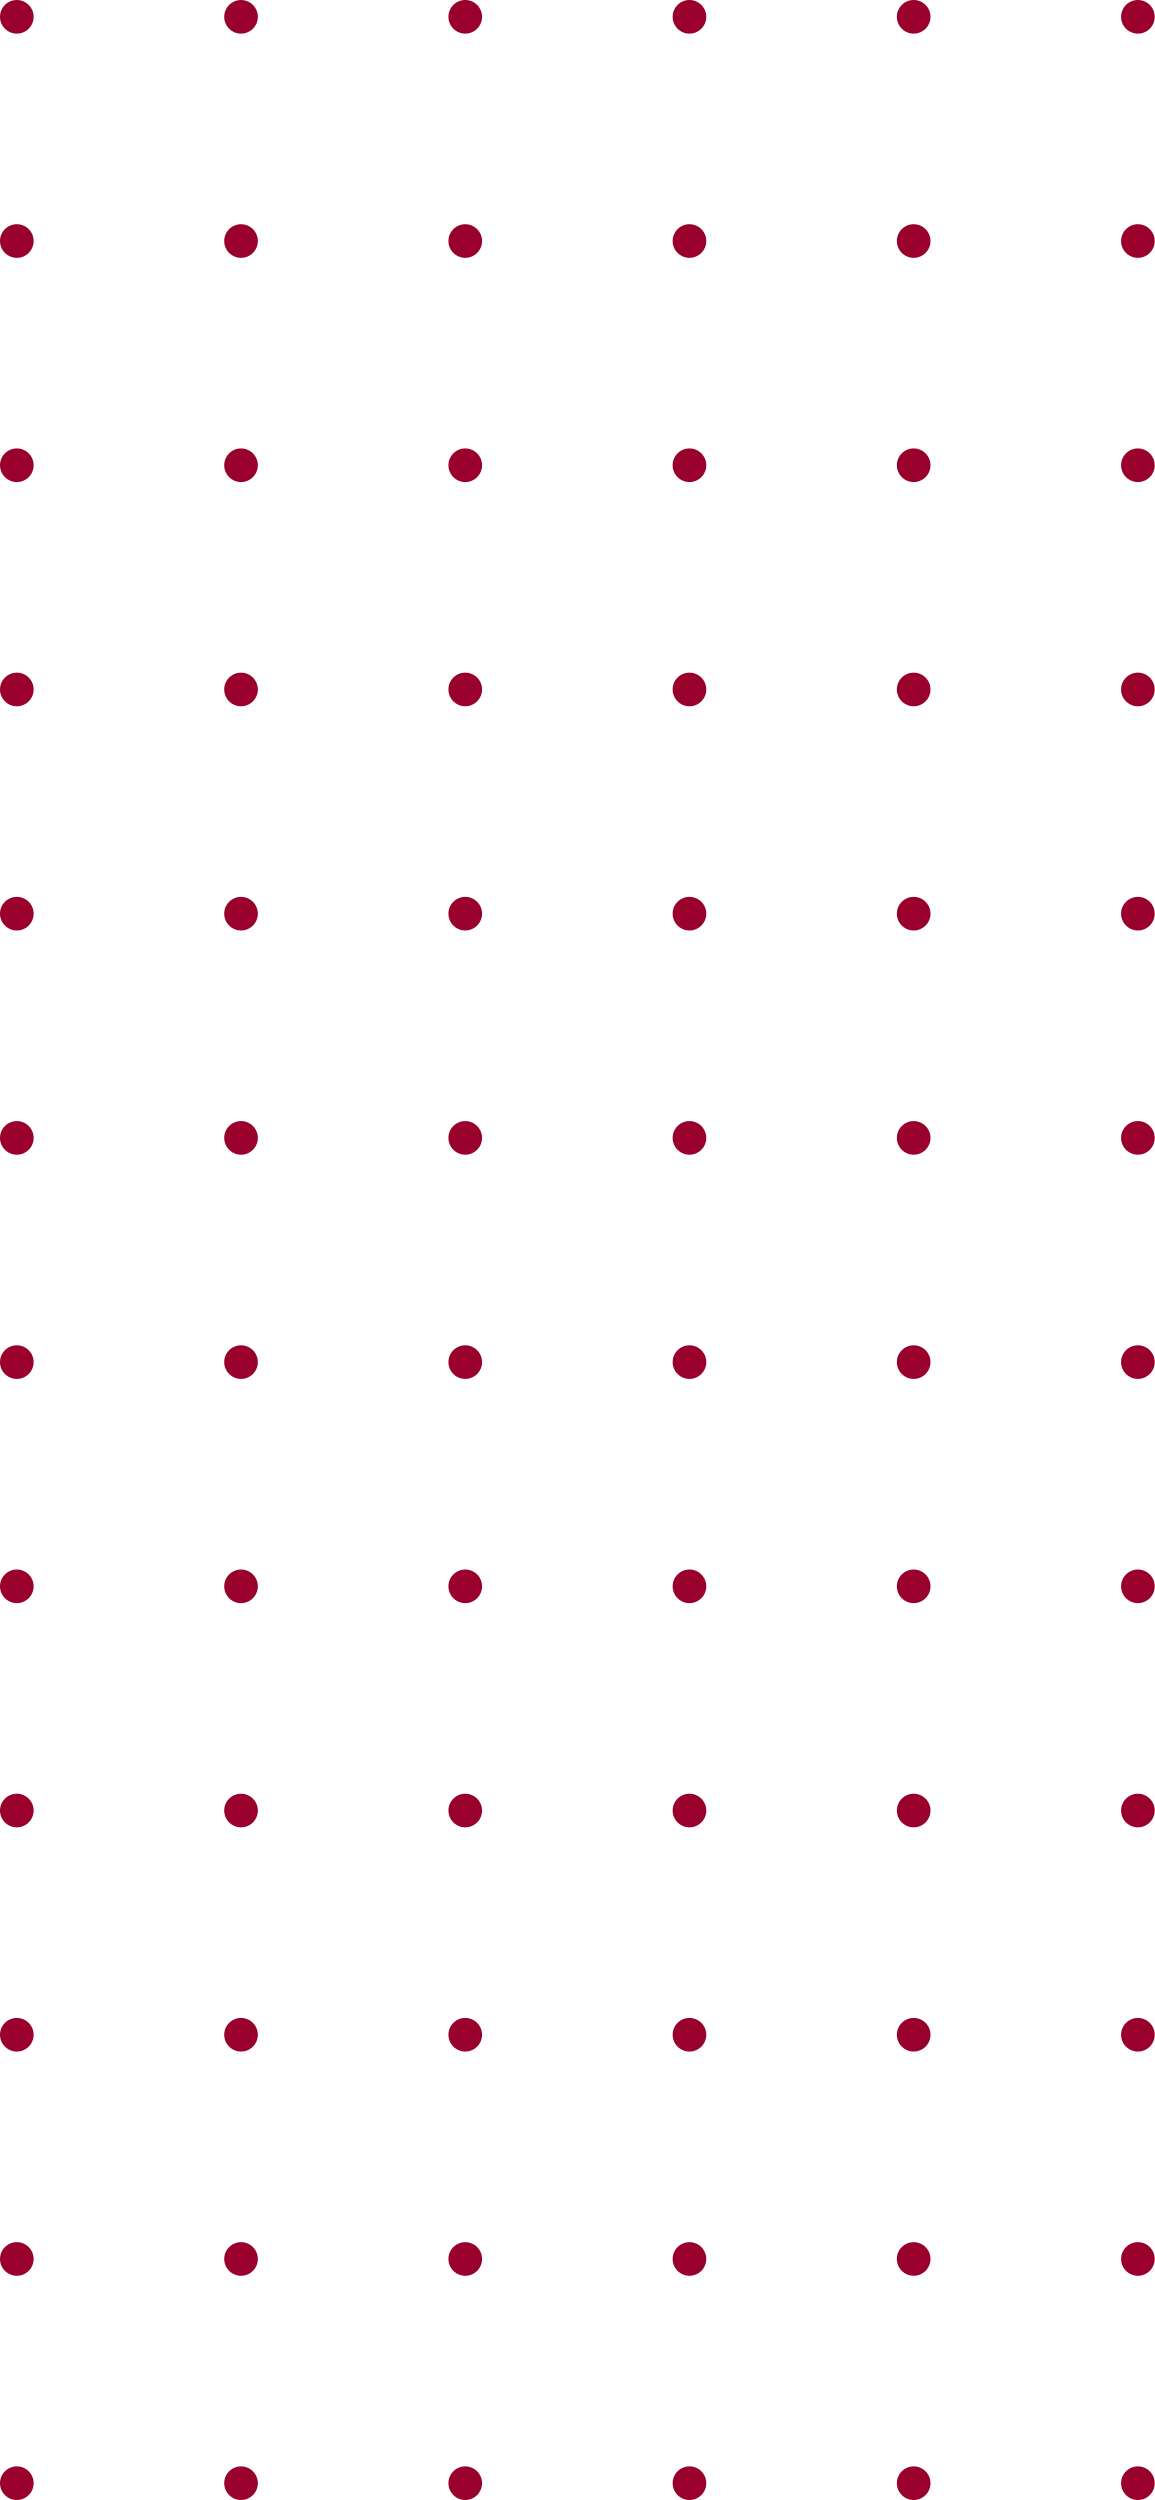
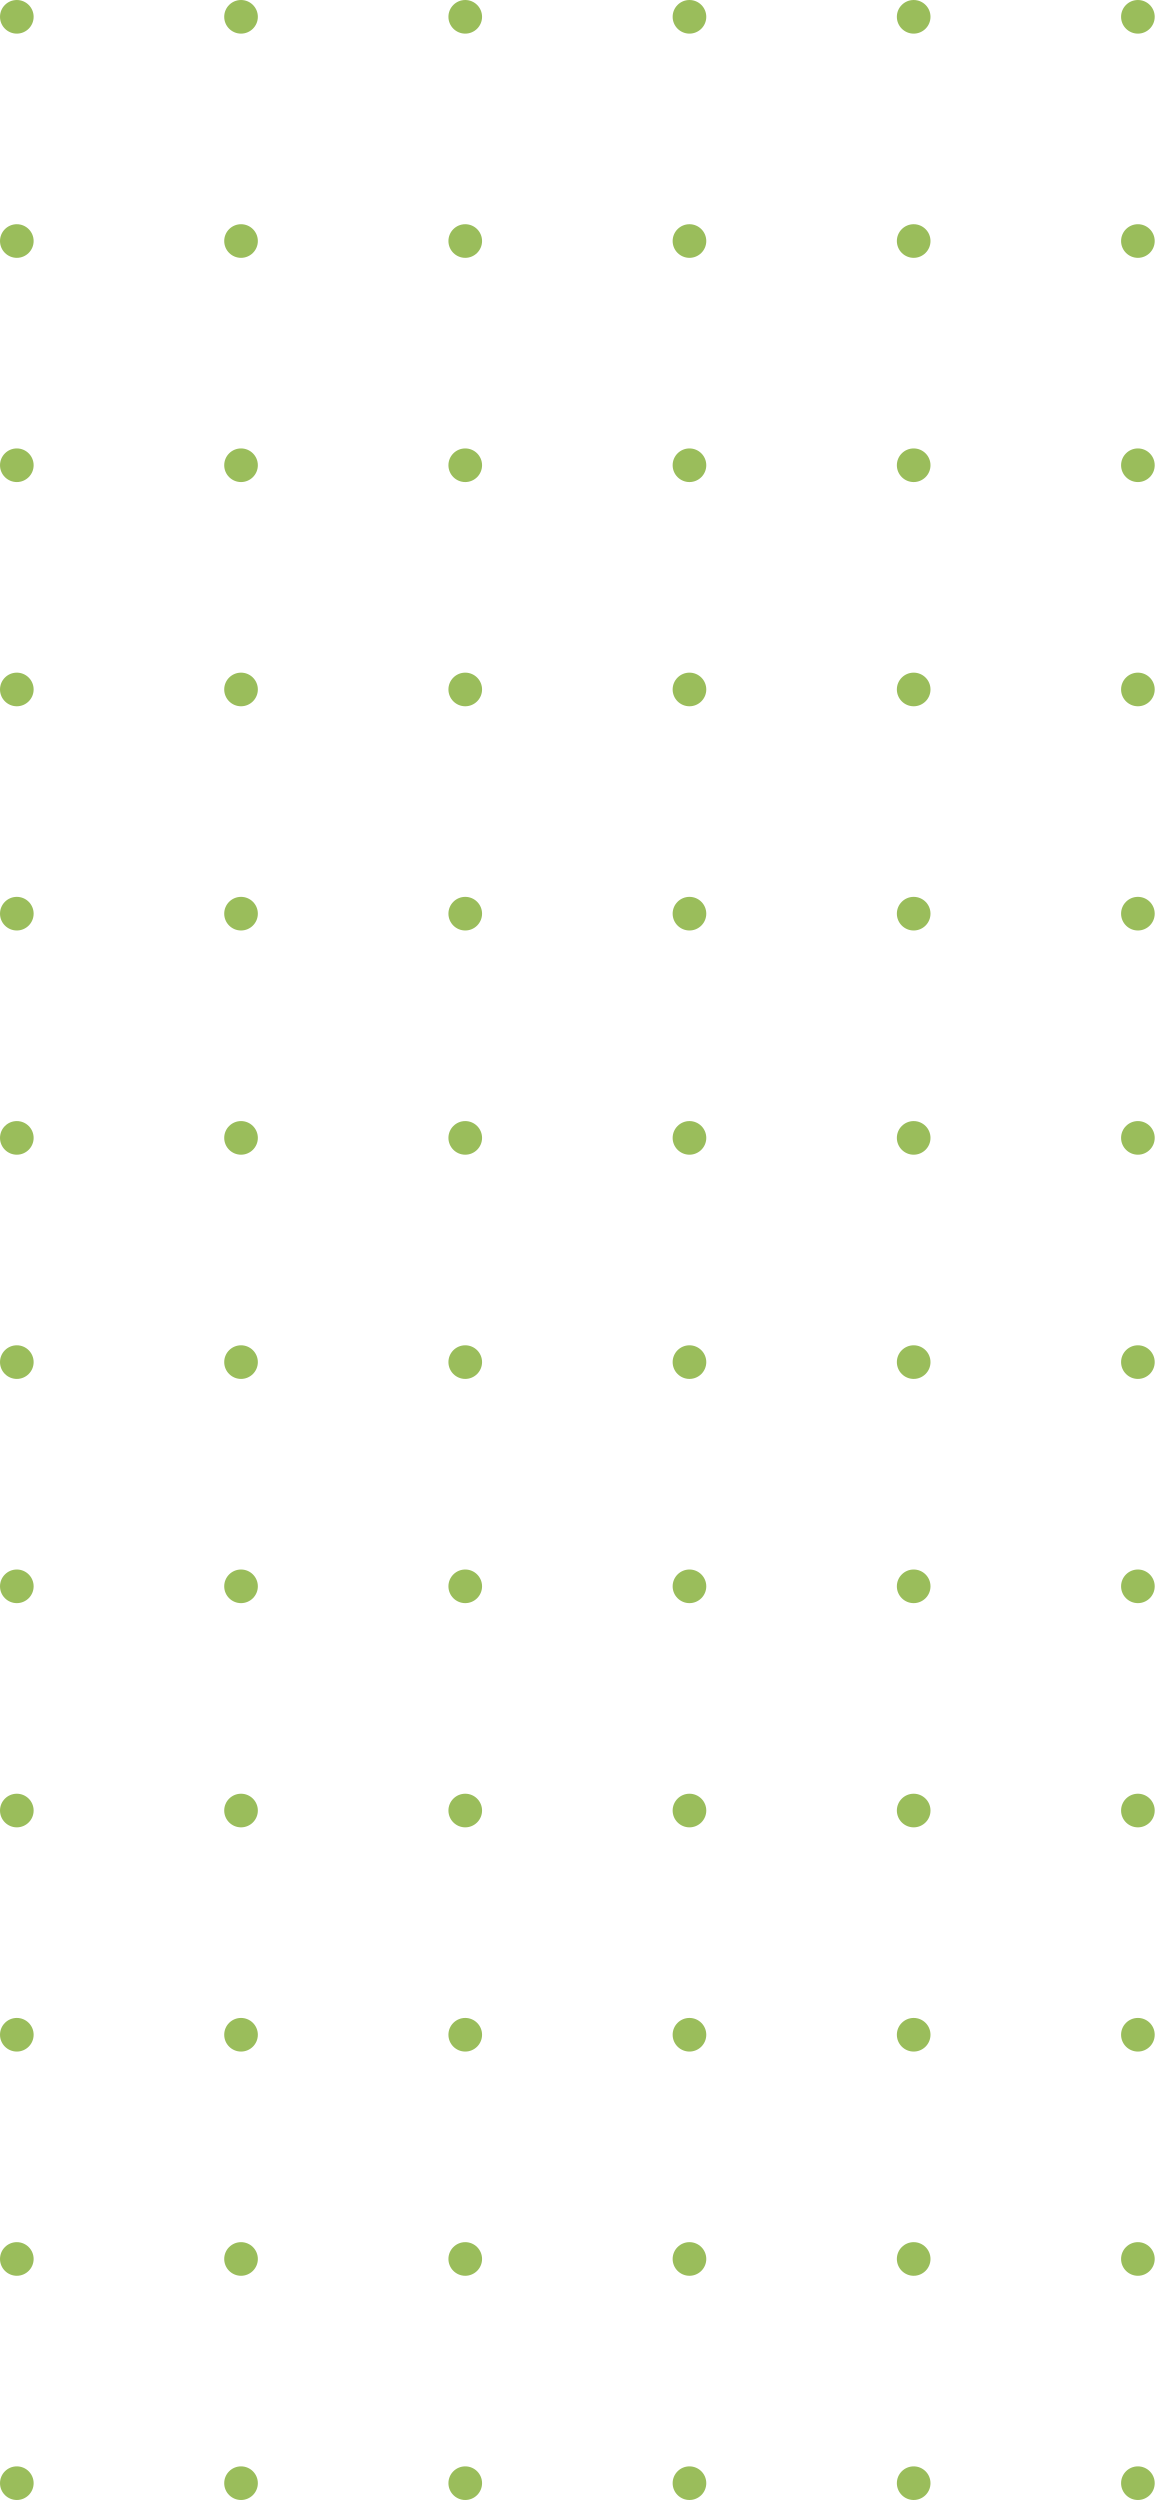
- <svg xmlns="http://www.w3.org/2000/svg" width="103px" height="223px" viewBox="0 0 103 223" fill="#9a002c" aria-hidden="true">
+ <svg xmlns="http://www.w3.org/2000/svg" width="103px" height="223px" viewBox="0 0 103 223" fill="#9ABD5B" aria-hidden="true">
  <path fill-rule="evenodd" d="M101.500,203.000 C100.672,203.000 100.000,202.328 100.000,201.500 C100.000,200.672 100.672,200.000 101.500,200.000 C102.328,200.000 103.000,200.672 103.000,201.500 C103.000,202.328 102.328,203.000 101.500,203.000 ZM101.500,183.000 C100.672,183.000 100.000,182.328 100.000,181.500 C100.000,180.672 100.672,180.000 101.500,180.000 C102.328,180.000 103.000,180.672 103.000,181.500 C103.000,182.328 102.328,183.000 101.500,183.000 ZM101.500,163.000 C100.672,163.000 100.000,162.328 100.000,161.500 C100.000,160.672 100.672,160.000 101.500,160.000 C102.328,160.000 103.000,160.672 103.000,161.500 C103.000,162.328 102.328,163.000 101.500,163.000 ZM101.500,143.000 C100.672,143.000 100.000,142.328 100.000,141.500 C100.000,140.672 100.672,140.000 101.500,140.000 C102.328,140.000 103.000,140.672 103.000,141.500 C103.000,142.328 102.328,143.000 101.500,143.000 ZM101.500,123.000 C100.672,123.000 100.000,122.328 100.000,121.500 C100.000,120.672 100.672,120.000 101.500,120.000 C102.328,120.000 103.000,120.672 103.000,121.500 C103.000,122.328 102.328,123.000 101.500,123.000 ZM101.500,103.000 C100.672,103.000 100.000,102.328 100.000,101.500 C100.000,100.672 100.672,100.000 101.500,100.000 C102.328,100.000 103.000,100.672 103.000,101.500 C103.000,102.328 102.328,103.000 101.500,103.000 ZM101.500,83.000 C100.672,83.000 100.000,82.328 100.000,81.500 C100.000,80.672 100.672,80.000 101.500,80.000 C102.328,80.000 103.000,80.672 103.000,81.500 C103.000,82.328 102.328,83.000 101.500,83.000 ZM101.500,63.000 C100.672,63.000 100.000,62.328 100.000,61.500 C100.000,60.672 100.672,60.000 101.500,60.000 C102.328,60.000 103.000,60.672 103.000,61.500 C103.000,62.328 102.328,63.000 101.500,63.000 ZM101.500,43.000 C100.672,43.000 100.000,42.328 100.000,41.500 C100.000,40.672 100.672,40.000 101.500,40.000 C102.328,40.000 103.000,40.672 103.000,41.500 C103.000,42.328 102.328,43.000 101.500,43.000 ZM101.500,23.000 C100.672,23.000 100.000,22.328 100.000,21.500 C100.000,20.672 100.672,20.000 101.500,20.000 C102.328,20.000 103.000,20.672 103.000,21.500 C103.000,22.328 102.328,23.000 101.500,23.000 ZM101.500,3.000 C100.672,3.000 100.000,2.328 100.000,1.500 C100.000,0.672 100.672,0.000 101.500,0.000 C102.328,0.000 103.000,0.672 103.000,1.500 C103.000,2.328 102.328,3.000 101.500,3.000 ZM81.500,223.000 C80.672,223.000 80.000,222.328 80.000,221.500 C80.000,220.672 80.672,220.000 81.500,220.000 C82.328,220.000 83.000,220.672 83.000,221.500 C83.000,222.328 82.328,223.000 81.500,223.000 ZM81.500,203.000 C80.672,203.000 80.000,202.328 80.000,201.500 C80.000,200.672 80.672,200.000 81.500,200.000 C82.328,200.000 83.000,200.672 83.000,201.500 C83.000,202.328 82.328,203.000 81.500,203.000 ZM81.500,183.000 C80.672,183.000 80.000,182.328 80.000,181.500 C80.000,180.672 80.672,180.000 81.500,180.000 C82.328,180.000 83.000,180.672 83.000,181.500 C83.000,182.328 82.328,183.000 81.500,183.000 ZM81.500,163.000 C80.672,163.000 80.000,162.328 80.000,161.500 C80.000,160.672 80.672,160.000 81.500,160.000 C82.328,160.000 83.000,160.672 83.000,161.500 C83.000,162.328 82.328,163.000 81.500,163.000 ZM81.500,143.000 C80.672,143.000 80.000,142.328 80.000,141.500 C80.000,140.672 80.672,140.000 81.500,140.000 C82.328,140.000 83.000,140.672 83.000,141.500 C83.000,142.328 82.328,143.000 81.500,143.000 ZM81.500,123.000 C80.672,123.000 80.000,122.328 80.000,121.500 C80.000,120.672 80.672,120.000 81.500,120.000 C82.328,120.000 83.000,120.672 83.000,121.500 C83.000,122.328 82.328,123.000 81.500,123.000 ZM81.500,103.000 C80.672,103.000 80.000,102.328 80.000,101.500 C80.000,100.672 80.672,100.000 81.500,100.000 C82.328,100.000 83.000,100.672 83.000,101.500 C83.000,102.328 82.328,103.000 81.500,103.000 ZM81.500,83.000 C80.672,83.000 80.000,82.328 80.000,81.500 C80.000,80.672 80.672,80.000 81.500,80.000 C82.328,80.000 83.000,80.672 83.000,81.500 C83.000,82.328 82.328,83.000 81.500,83.000 ZM81.500,63.000 C80.672,63.000 80.000,62.328 80.000,61.500 C80.000,60.672 80.672,60.000 81.500,60.000 C82.328,60.000 83.000,60.672 83.000,61.500 C83.000,62.328 82.328,63.000 81.500,63.000 ZM81.500,43.000 C80.672,43.000 80.000,42.328 80.000,41.500 C80.000,40.672 80.672,40.000 81.500,40.000 C82.328,40.000 83.000,40.672 83.000,41.500 C83.000,42.328 82.328,43.000 81.500,43.000 ZM81.500,23.000 C80.672,23.000 80.000,22.328 80.000,21.500 C80.000,20.672 80.672,20.000 81.500,20.000 C82.328,20.000 83.000,20.672 83.000,21.500 C83.000,22.328 82.328,23.000 81.500,23.000 ZM81.500,3.000 C80.672,3.000 80.000,2.328 80.000,1.500 C80.000,0.672 80.672,0.000 81.500,0.000 C82.328,0.000 83.000,0.672 83.000,1.500 C83.000,2.328 82.328,3.000 81.500,3.000 ZM61.500,223.000 C60.672,223.000 60.000,222.328 60.000,221.500 C60.000,220.672 60.672,220.000 61.500,220.000 C62.328,220.000 63.000,220.672 63.000,221.500 C63.000,222.328 62.328,223.000 61.500,223.000 ZM61.500,203.000 C60.672,203.000 60.000,202.328 60.000,201.500 C60.000,200.672 60.672,200.000 61.500,200.000 C62.328,200.000 63.000,200.672 63.000,201.500 C63.000,202.328 62.328,203.000 61.500,203.000 ZM61.500,183.000 C60.672,183.000 60.000,182.328 60.000,181.500 C60.000,180.672 60.672,180.000 61.500,180.000 C62.328,180.000 63.000,180.672 63.000,181.500 C63.000,182.328 62.328,183.000 61.500,183.000 ZM61.500,163.000 C60.672,163.000 60.000,162.328 60.000,161.500 C60.000,160.672 60.672,160.000 61.500,160.000 C62.328,160.000 63.000,160.672 63.000,161.500 C63.000,162.328 62.328,163.000 61.500,163.000 ZM61.500,143.000 C60.672,143.000 60.000,142.328 60.000,141.500 C60.000,140.672 60.672,140.000 61.500,140.000 C62.328,140.000 63.000,140.672 63.000,141.500 C63.000,142.328 62.328,143.000 61.500,143.000 ZM61.500,123.000 C60.672,123.000 60.000,122.328 60.000,121.500 C60.000,120.672 60.672,120.000 61.500,120.000 C62.328,120.000 63.000,120.672 63.000,121.500 C63.000,122.328 62.328,123.000 61.500,123.000 ZM61.500,103.000 C60.672,103.000 60.000,102.328 60.000,101.500 C60.000,100.672 60.672,100.000 61.500,100.000 C62.328,100.000 63.000,100.672 63.000,101.500 C63.000,102.328 62.328,103.000 61.500,103.000 ZM61.500,83.000 C60.672,83.000 60.000,82.328 60.000,81.500 C60.000,80.672 60.672,80.000 61.500,80.000 C62.328,80.000 63.000,80.672 63.000,81.500 C63.000,82.328 62.328,83.000 61.500,83.000 ZM61.500,63.000 C60.672,63.000 60.000,62.328 60.000,61.500 C60.000,60.672 60.672,60.000 61.500,60.000 C62.328,60.000 63.000,60.672 63.000,61.500 C63.000,62.328 62.328,63.000 61.500,63.000 ZM61.500,43.000 C60.672,43.000 60.000,42.328 60.000,41.500 C60.000,40.672 60.672,40.000 61.500,40.000 C62.328,40.000 63.000,40.672 63.000,41.500 C63.000,42.328 62.328,43.000 61.500,43.000 ZM61.500,23.000 C60.672,23.000 60.000,22.328 60.000,21.500 C60.000,20.672 60.672,20.000 61.500,20.000 C62.328,20.000 63.000,20.672 63.000,21.500 C63.000,22.328 62.328,23.000 61.500,23.000 ZM61.500,3.000 C60.672,3.000 60.000,2.328 60.000,1.500 C60.000,0.672 60.672,0.000 61.500,0.000 C62.328,0.000 63.000,0.672 63.000,1.500 C63.000,2.328 62.328,3.000 61.500,3.000 ZM41.500,223.000 C40.672,223.000 40.000,222.328 40.000,221.500 C40.000,220.672 40.672,220.000 41.500,220.000 C42.328,220.000 43.000,220.672 43.000,221.500 C43.000,222.328 42.328,223.000 41.500,223.000 ZM41.500,203.000 C40.672,203.000 40.000,202.328 40.000,201.500 C40.000,200.672 40.672,200.000 41.500,200.000 C42.328,200.000 43.000,200.672 43.000,201.500 C43.000,202.328 42.328,203.000 41.500,203.000 ZM41.500,183.000 C40.672,183.000 40.000,182.328 40.000,181.500 C40.000,180.672 40.672,180.000 41.500,180.000 C42.328,180.000 43.000,180.672 43.000,181.500 C43.000,182.328 42.328,183.000 41.500,183.000 ZM41.500,163.000 C40.672,163.000 40.000,162.328 40.000,161.500 C40.000,160.672 40.672,160.000 41.500,160.000 C42.328,160.000 43.000,160.672 43.000,161.500 C43.000,162.328 42.328,163.000 41.500,163.000 ZM41.500,143.000 C40.672,143.000 40.000,142.328 40.000,141.500 C40.000,140.672 40.672,140.000 41.500,140.000 C42.328,140.000 43.000,140.672 43.000,141.500 C43.000,142.328 42.328,143.000 41.500,143.000 ZM41.500,123.000 C40.672,123.000 40.000,122.328 40.000,121.500 C40.000,120.672 40.672,120.000 41.500,120.000 C42.328,120.000 43.000,120.672 43.000,121.500 C43.000,122.328 42.328,123.000 41.500,123.000 ZM41.500,103.000 C40.672,103.000 40.000,102.328 40.000,101.500 C40.000,100.672 40.672,100.000 41.500,100.000 C42.328,100.000 43.000,100.672 43.000,101.500 C43.000,102.328 42.328,103.000 41.500,103.000 ZM41.500,83.000 C40.672,83.000 40.000,82.328 40.000,81.500 C40.000,80.672 40.672,80.000 41.500,80.000 C42.328,80.000 43.000,80.672 43.000,81.500 C43.000,82.328 42.328,83.000 41.500,83.000 ZM41.500,63.000 C40.672,63.000 40.000,62.328 40.000,61.500 C40.000,60.672 40.672,60.000 41.500,60.000 C42.328,60.000 43.000,60.672 43.000,61.500 C43.000,62.328 42.328,63.000 41.500,63.000 ZM41.500,43.000 C40.672,43.000 40.000,42.328 40.000,41.500 C40.000,40.672 40.672,40.000 41.500,40.000 C42.328,40.000 43.000,40.672 43.000,41.500 C43.000,42.328 42.328,43.000 41.500,43.000 ZM41.500,23.000 C40.672,23.000 40.000,22.328 40.000,21.500 C40.000,20.672 40.672,20.000 41.500,20.000 C42.328,20.000 43.000,20.672 43.000,21.500 C43.000,22.328 42.328,23.000 41.500,23.000 ZM41.500,3.000 C40.672,3.000 40.000,2.328 40.000,1.500 C40.000,0.672 40.672,0.000 41.500,0.000 C42.328,0.000 43.000,0.672 43.000,1.500 C43.000,2.328 42.328,3.000 41.500,3.000 ZM21.500,223.000 C20.672,223.000 20.000,222.328 20.000,221.500 C20.000,220.672 20.672,220.000 21.500,220.000 C22.328,220.000 23.000,220.672 23.000,221.500 C23.000,222.328 22.328,223.000 21.500,223.000 ZM21.500,203.000 C20.672,203.000 20.000,202.328 20.000,201.500 C20.000,200.672 20.672,200.000 21.500,200.000 C22.328,200.000 23.000,200.672 23.000,201.500 C23.000,202.328 22.328,203.000 21.500,203.000 ZM21.500,183.000 C20.672,183.000 20.000,182.328 20.000,181.500 C20.000,180.672 20.672,180.000 21.500,180.000 C22.328,180.000 23.000,180.672 23.000,181.500 C23.000,182.328 22.328,183.000 21.500,183.000 ZM21.500,163.000 C20.672,163.000 20.000,162.328 20.000,161.500 C20.000,160.672 20.672,160.000 21.500,160.000 C22.328,160.000 23.000,160.672 23.000,161.500 C23.000,162.328 22.328,163.000 21.500,163.000 ZM21.500,143.000 C20.672,143.000 20.000,142.328 20.000,141.500 C20.000,140.672 20.672,140.000 21.500,140.000 C22.328,140.000 23.000,140.672 23.000,141.500 C23.000,142.328 22.328,143.000 21.500,143.000 ZM21.500,123.000 C20.672,123.000 20.000,122.328 20.000,121.500 C20.000,120.672 20.672,120.000 21.500,120.000 C22.328,120.000 23.000,120.672 23.000,121.500 C23.000,122.328 22.328,123.000 21.500,123.000 ZM21.500,103.000 C20.672,103.000 20.000,102.328 20.000,101.500 C20.000,100.672 20.672,100.000 21.500,100.000 C22.328,100.000 23.000,100.672 23.000,101.500 C23.000,102.328 22.328,103.000 21.500,103.000 ZM21.500,83.000 C20.672,83.000 20.000,82.328 20.000,81.500 C20.000,80.672 20.672,80.000 21.500,80.000 C22.328,80.000 23.000,80.672 23.000,81.500 C23.000,82.328 22.328,83.000 21.500,83.000 ZM21.500,63.000 C20.672,63.000 20.000,62.328 20.000,61.500 C20.000,60.672 20.672,60.000 21.500,60.000 C22.328,60.000 23.000,60.672 23.000,61.500 C23.000,62.328 22.328,63.000 21.500,63.000 ZM21.500,43.000 C20.672,43.000 20.000,42.328 20.000,41.500 C20.000,40.672 20.672,40.000 21.500,40.000 C22.328,40.000 23.000,40.672 23.000,41.500 C23.000,42.328 22.328,43.000 21.500,43.000 ZM21.500,23.000 C20.672,23.000 20.000,22.328 20.000,21.500 C20.000,20.672 20.672,20.000 21.500,20.000 C22.328,20.000 23.000,20.672 23.000,21.500 C23.000,22.328 22.328,23.000 21.500,23.000 ZM21.500,3.000 C20.672,3.000 20.000,2.328 20.000,1.500 C20.000,0.672 20.672,0.000 21.500,0.000 C22.328,0.000 23.000,0.672 23.000,1.500 C23.000,2.328 22.328,3.000 21.500,3.000 ZM1.500,223.000 C0.672,223.000 -0.000,222.328 -0.000,221.500 C-0.000,220.672 0.672,220.000 1.500,220.000 C2.328,220.000 3.000,220.672 3.000,221.500 C3.000,222.328 2.328,223.000 1.500,223.000 ZM1.500,203.000 C0.672,203.000 -0.000,202.328 -0.000,201.500 C-0.000,200.672 0.672,200.000 1.500,200.000 C2.328,200.000 3.000,200.672 3.000,201.500 C3.000,202.328 2.328,203.000 1.500,203.000 ZM1.500,183.000 C0.672,183.000 -0.000,182.328 -0.000,181.500 C-0.000,180.672 0.672,180.000 1.500,180.000 C2.328,180.000 3.000,180.672 3.000,181.500 C3.000,182.328 2.328,183.000 1.500,183.000 ZM1.500,163.000 C0.672,163.000 -0.000,162.328 -0.000,161.500 C-0.000,160.672 0.672,160.000 1.500,160.000 C2.328,160.000 3.000,160.672 3.000,161.500 C3.000,162.328 2.328,163.000 1.500,163.000 ZM1.500,143.000 C0.672,143.000 -0.000,142.328 -0.000,141.500 C-0.000,140.672 0.672,140.000 1.500,140.000 C2.328,140.000 3.000,140.672 3.000,141.500 C3.000,142.328 2.328,143.000 1.500,143.000 ZM1.500,123.000 C0.672,123.000 -0.000,122.328 -0.000,121.500 C-0.000,120.672 0.672,120.000 1.500,120.000 C2.328,120.000 3.000,120.672 3.000,121.500 C3.000,122.328 2.328,123.000 1.500,123.000 ZM1.500,103.000 C0.672,103.000 -0.000,102.328 -0.000,101.500 C-0.000,100.672 0.672,100.000 1.500,100.000 C2.328,100.000 3.000,100.672 3.000,101.500 C3.000,102.328 2.328,103.000 1.500,103.000 ZM1.500,83.000 C0.672,83.000 -0.000,82.328 -0.000,81.500 C-0.000,80.672 0.672,80.000 1.500,80.000 C2.328,80.000 3.000,80.672 3.000,81.500 C3.000,82.328 2.328,83.000 1.500,83.000 ZM1.500,63.000 C0.672,63.000 -0.000,62.328 -0.000,61.500 C-0.000,60.672 0.672,60.000 1.500,60.000 C2.328,60.000 3.000,60.672 3.000,61.500 C3.000,62.328 2.328,63.000 1.500,63.000 ZM1.500,43.000 C0.672,43.000 -0.000,42.328 -0.000,41.500 C-0.000,40.672 0.672,40.000 1.500,40.000 C2.328,40.000 3.000,40.672 3.000,41.500 C3.000,42.328 2.328,43.000 1.500,43.000 ZM1.500,23.000 C0.672,23.000 -0.000,22.328 -0.000,21.500 C-0.000,20.672 0.672,20.000 1.500,20.000 C2.328,20.000 3.000,20.672 3.000,21.500 C3.000,22.328 2.328,23.000 1.500,23.000 ZM1.500,3.000 C0.672,3.000 -0.000,2.328 -0.000,1.500 C-0.000,0.672 0.672,0.000 1.500,0.000 C2.328,0.000 3.000,0.672 3.000,1.500 C3.000,2.328 2.328,3.000 1.500,3.000 ZM101.500,220.000 C102.328,220.000 103.000,220.672 103.000,221.500 C103.000,222.328 102.328,223.000 101.500,223.000 C100.672,223.000 100.000,222.328 100.000,221.500 C100.000,220.672 100.672,220.000 101.500,220.000 Z" />
</svg>
